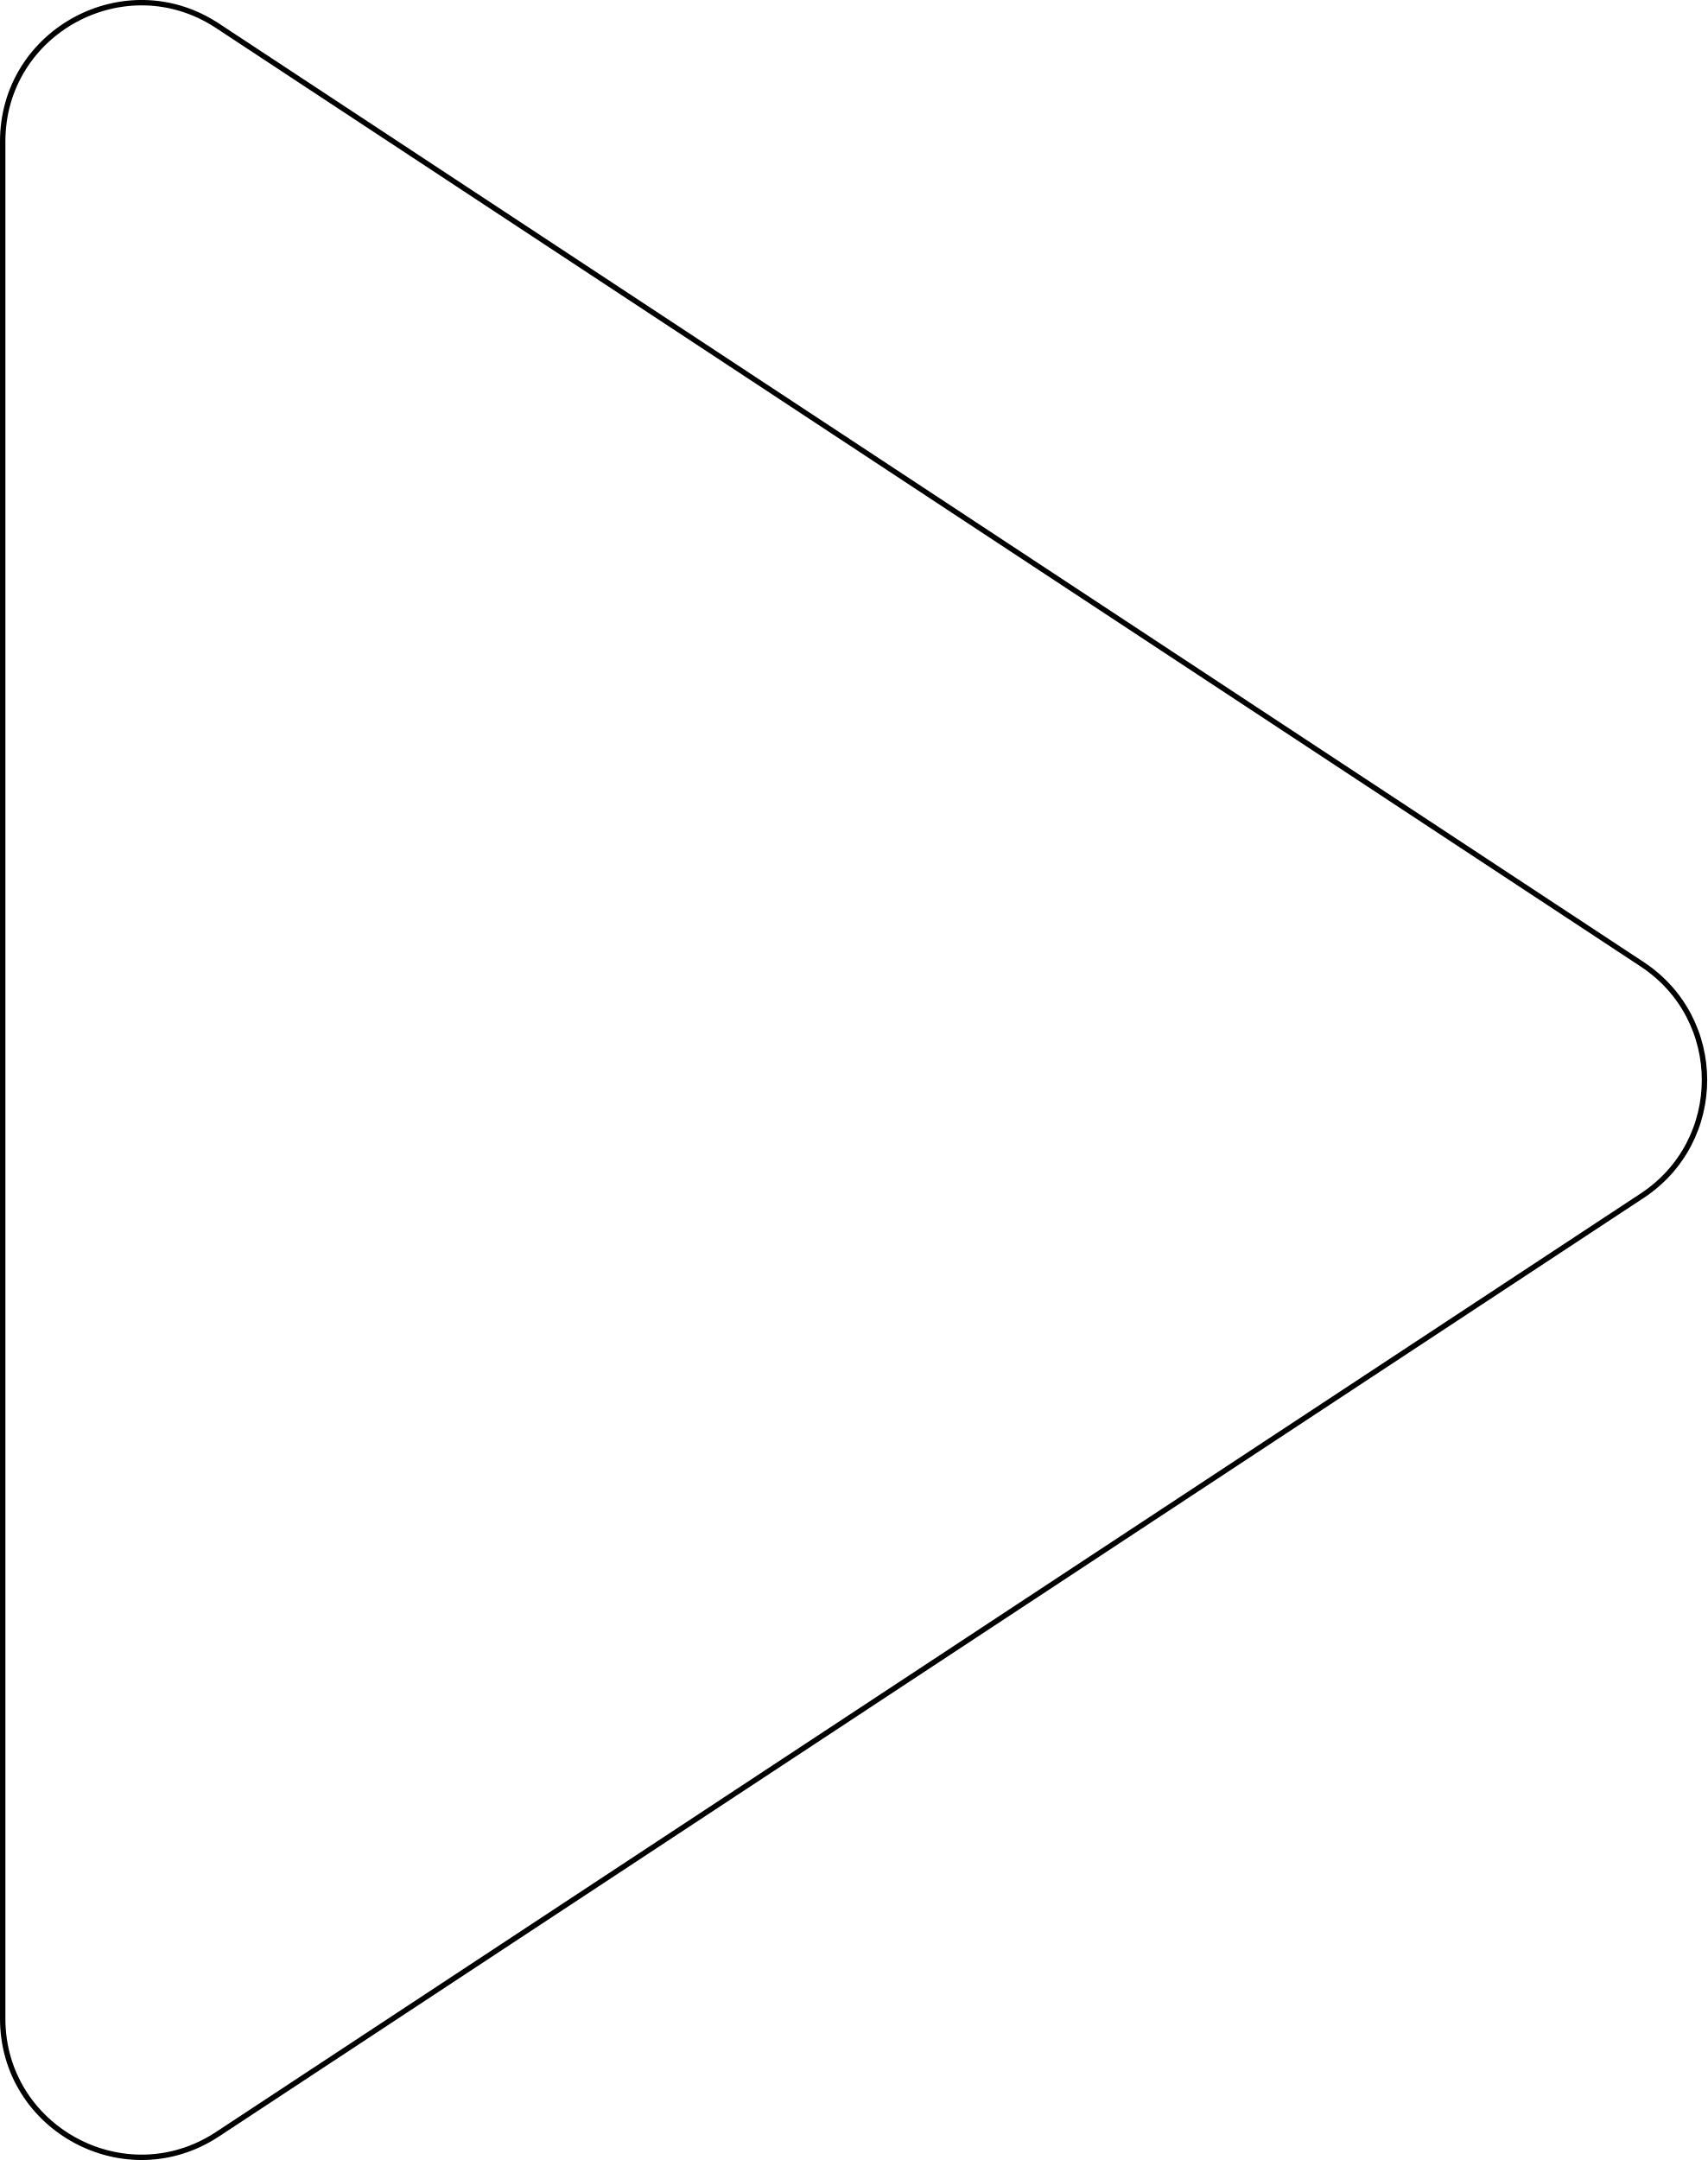
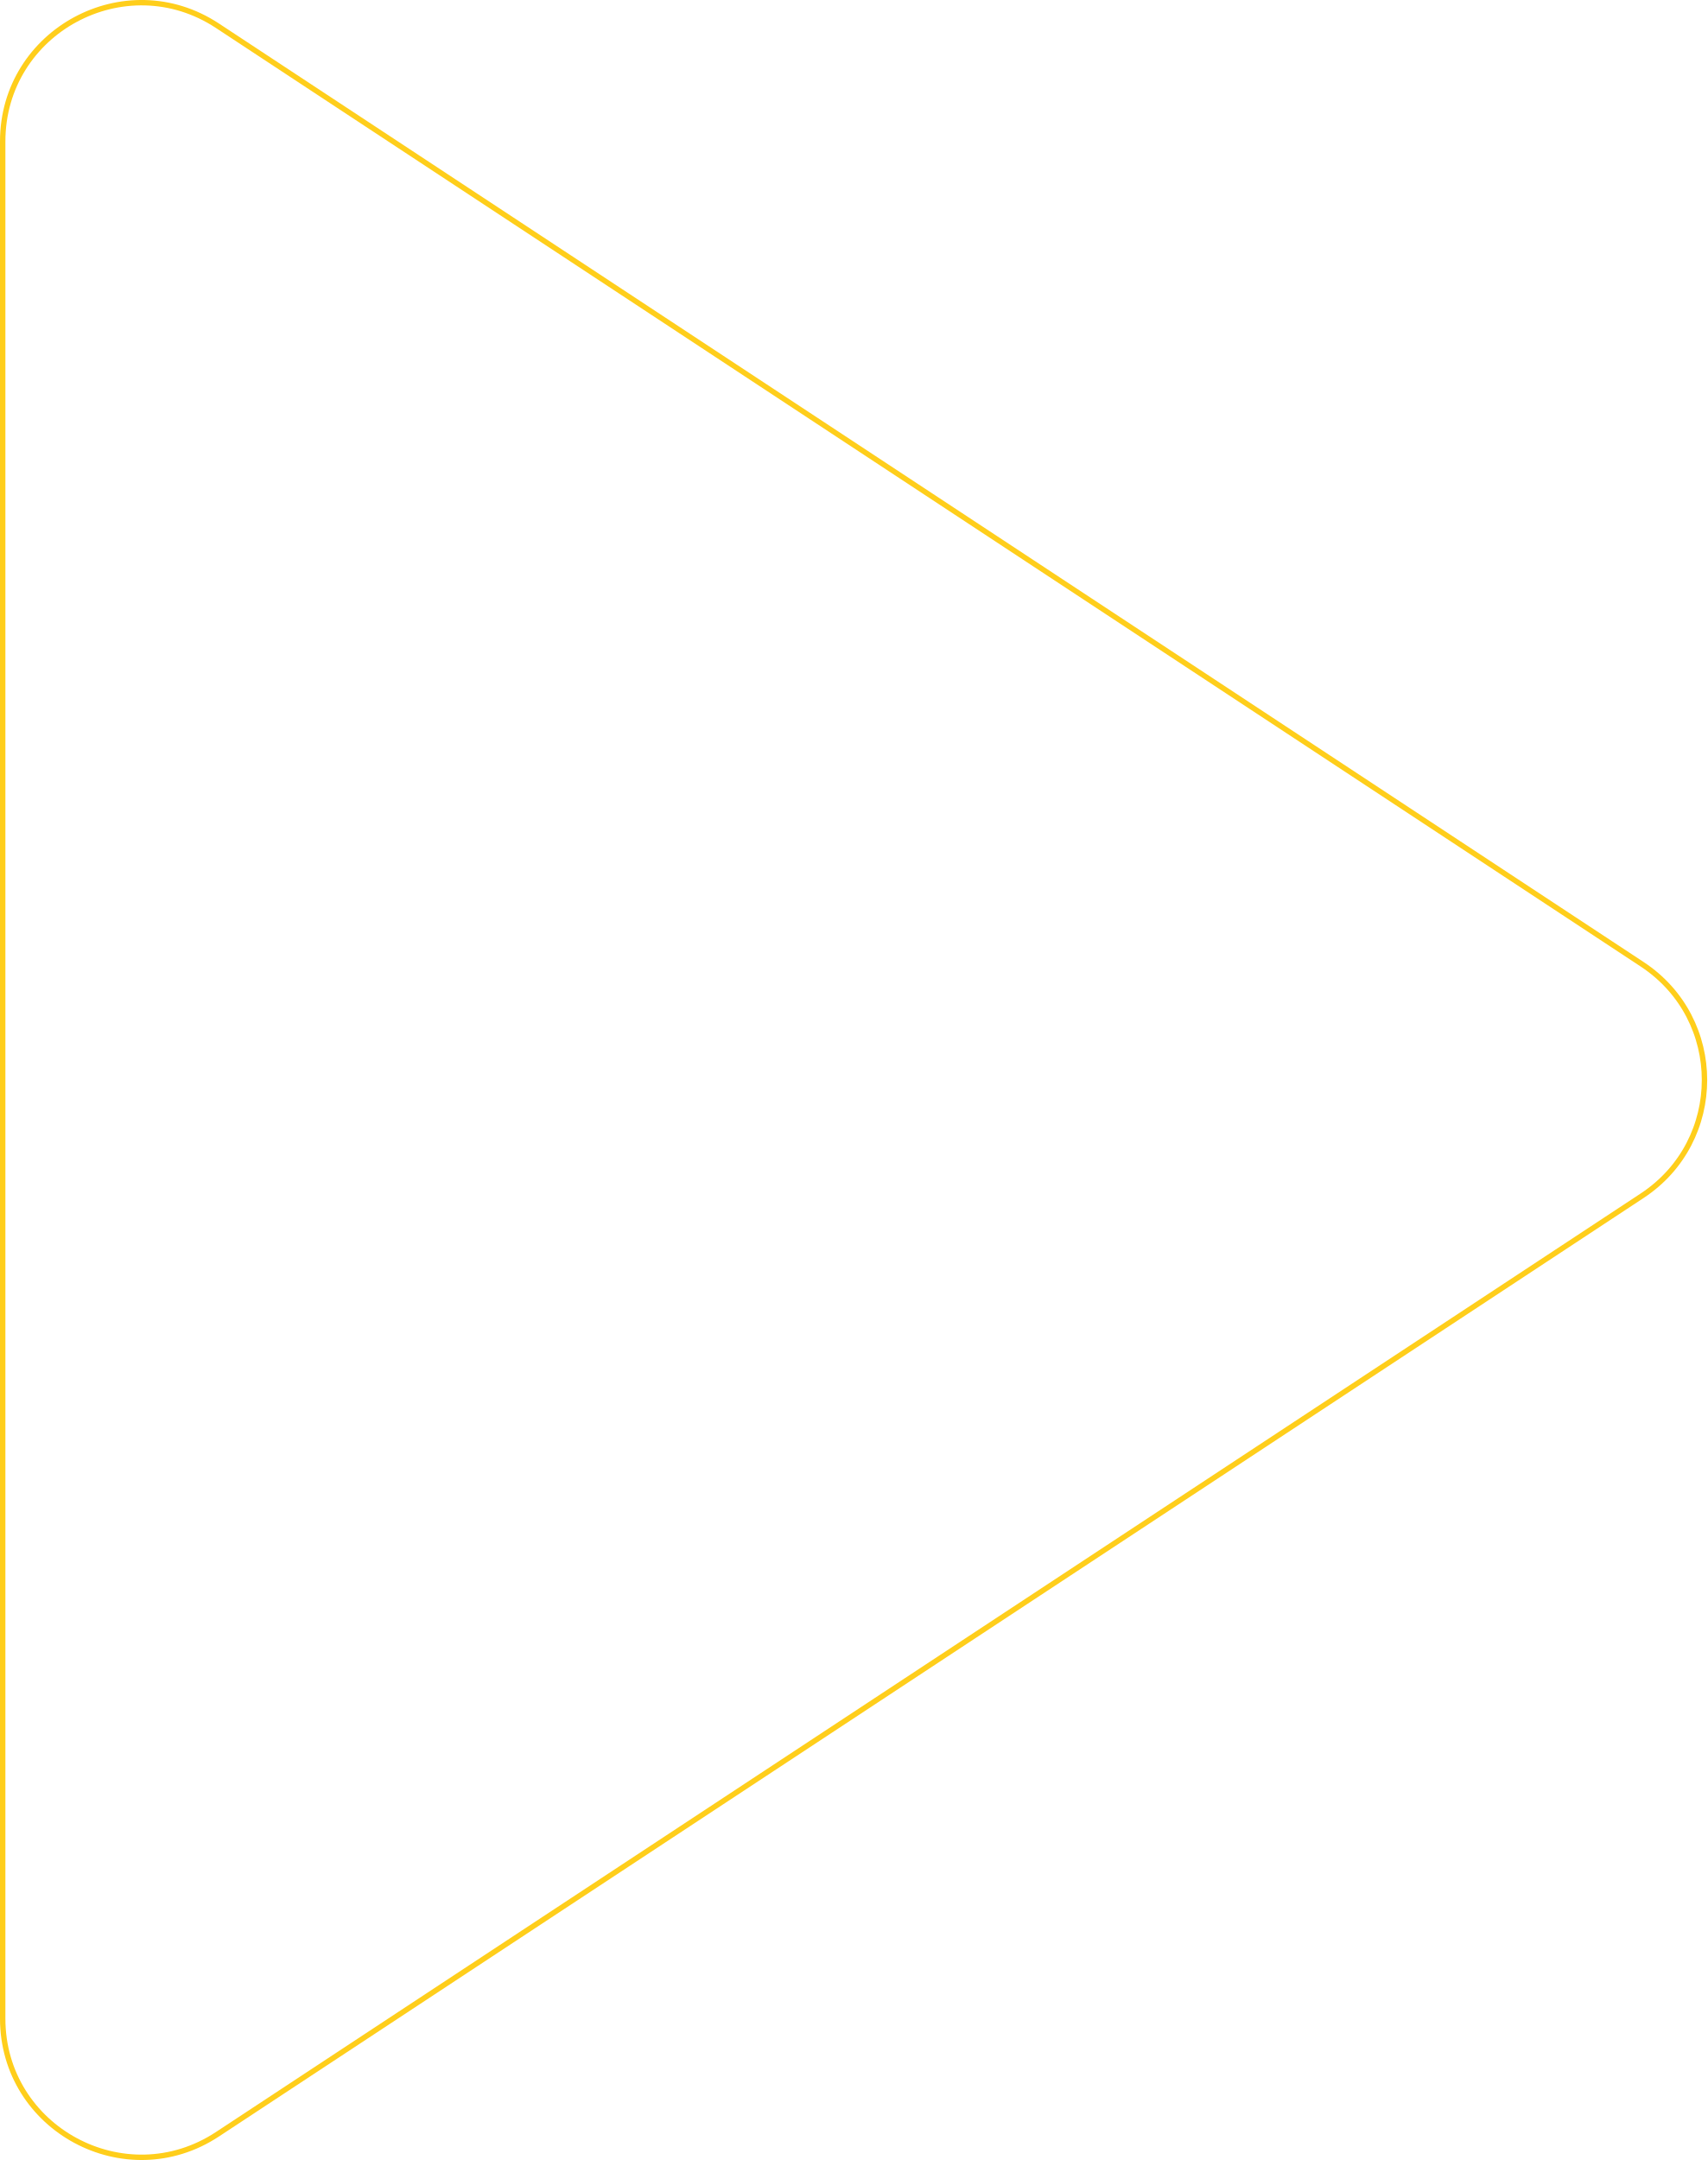
<svg xmlns="http://www.w3.org/2000/svg" id="play-button" viewBox="0 0 316.76 400.74">
  <defs>
    <style>
      .cls-1 {
        fill: none;
-         stroke: #000;
+         stroke: #FFCE1B;
        stroke-miterlimit: 10;
      }
    </style>
  </defs>
  <path class="cls-1" d="M.5,26.25v348.24c0,20.47,22.76,32.73,39.85,21.47l264.34-174.12c15.42-10.16,15.42-32.78,0-42.94L40.35,4.78C23.26-6.48.5,5.78.5,26.25Z" />
</svg>
